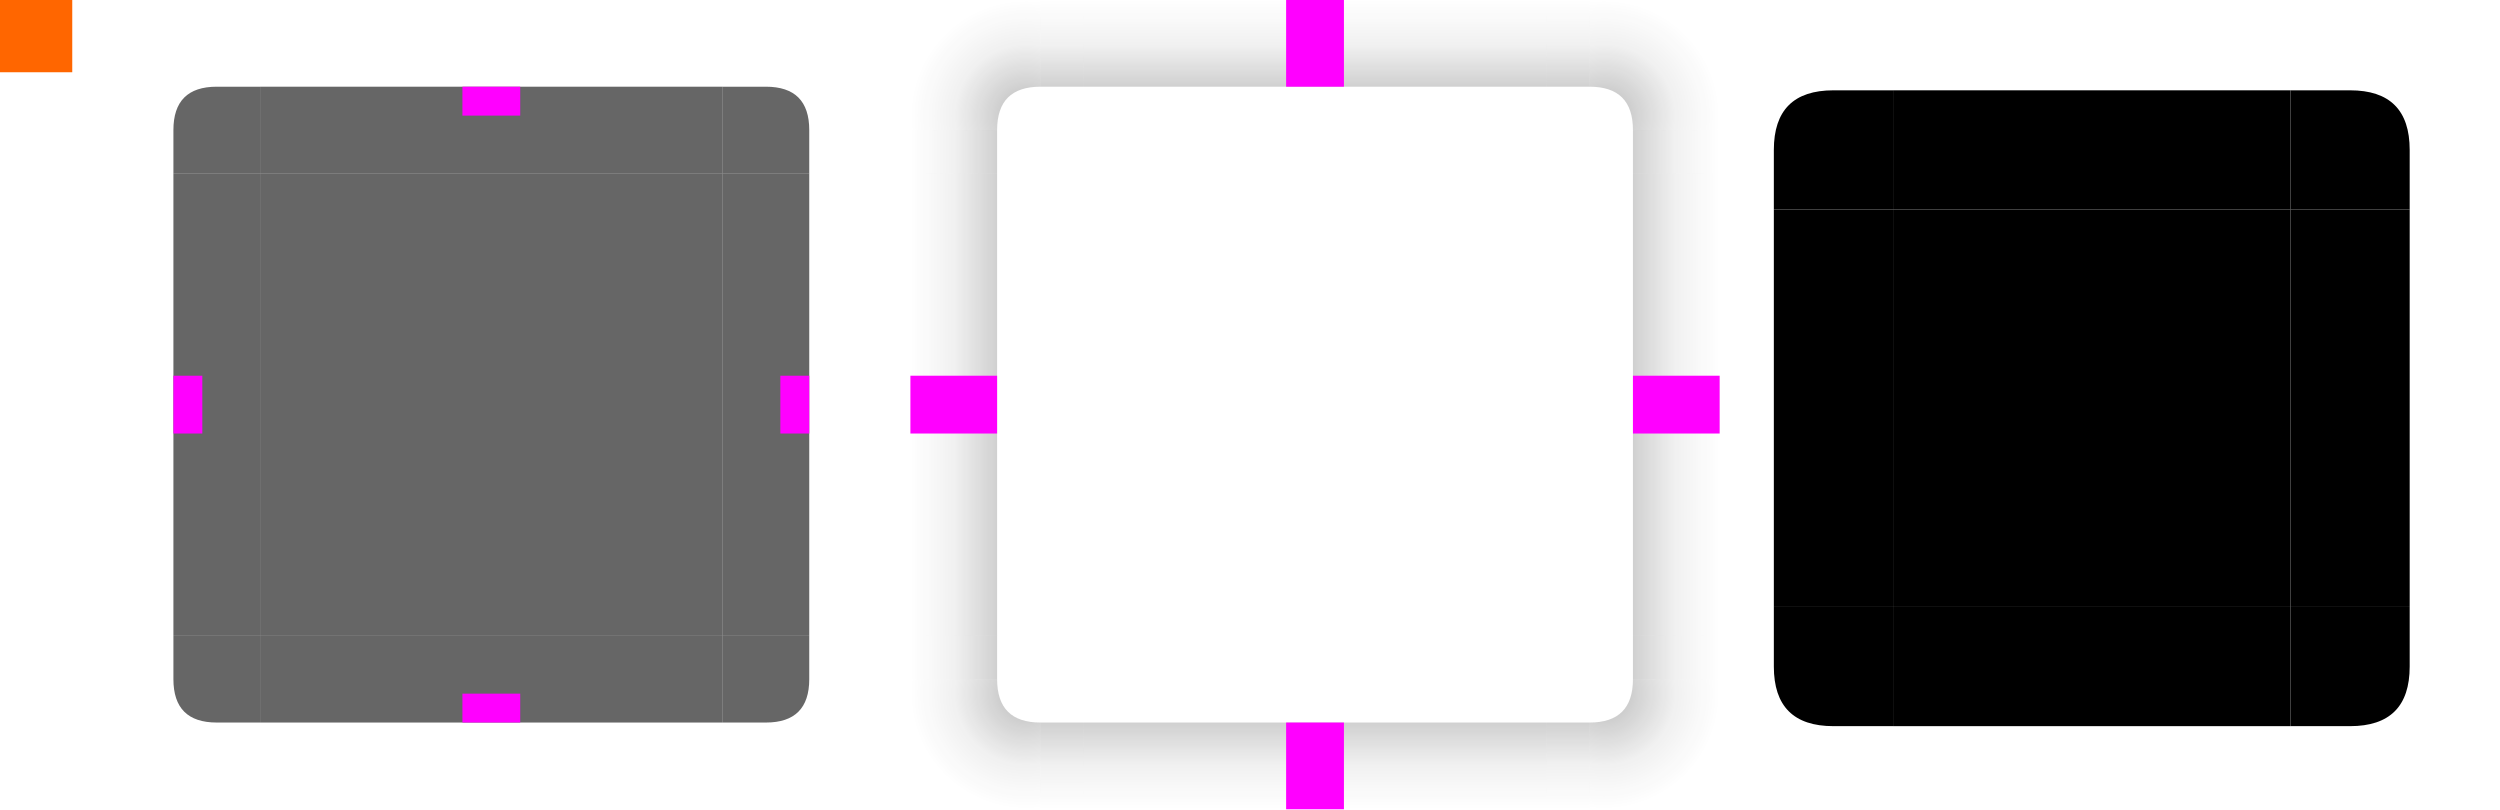
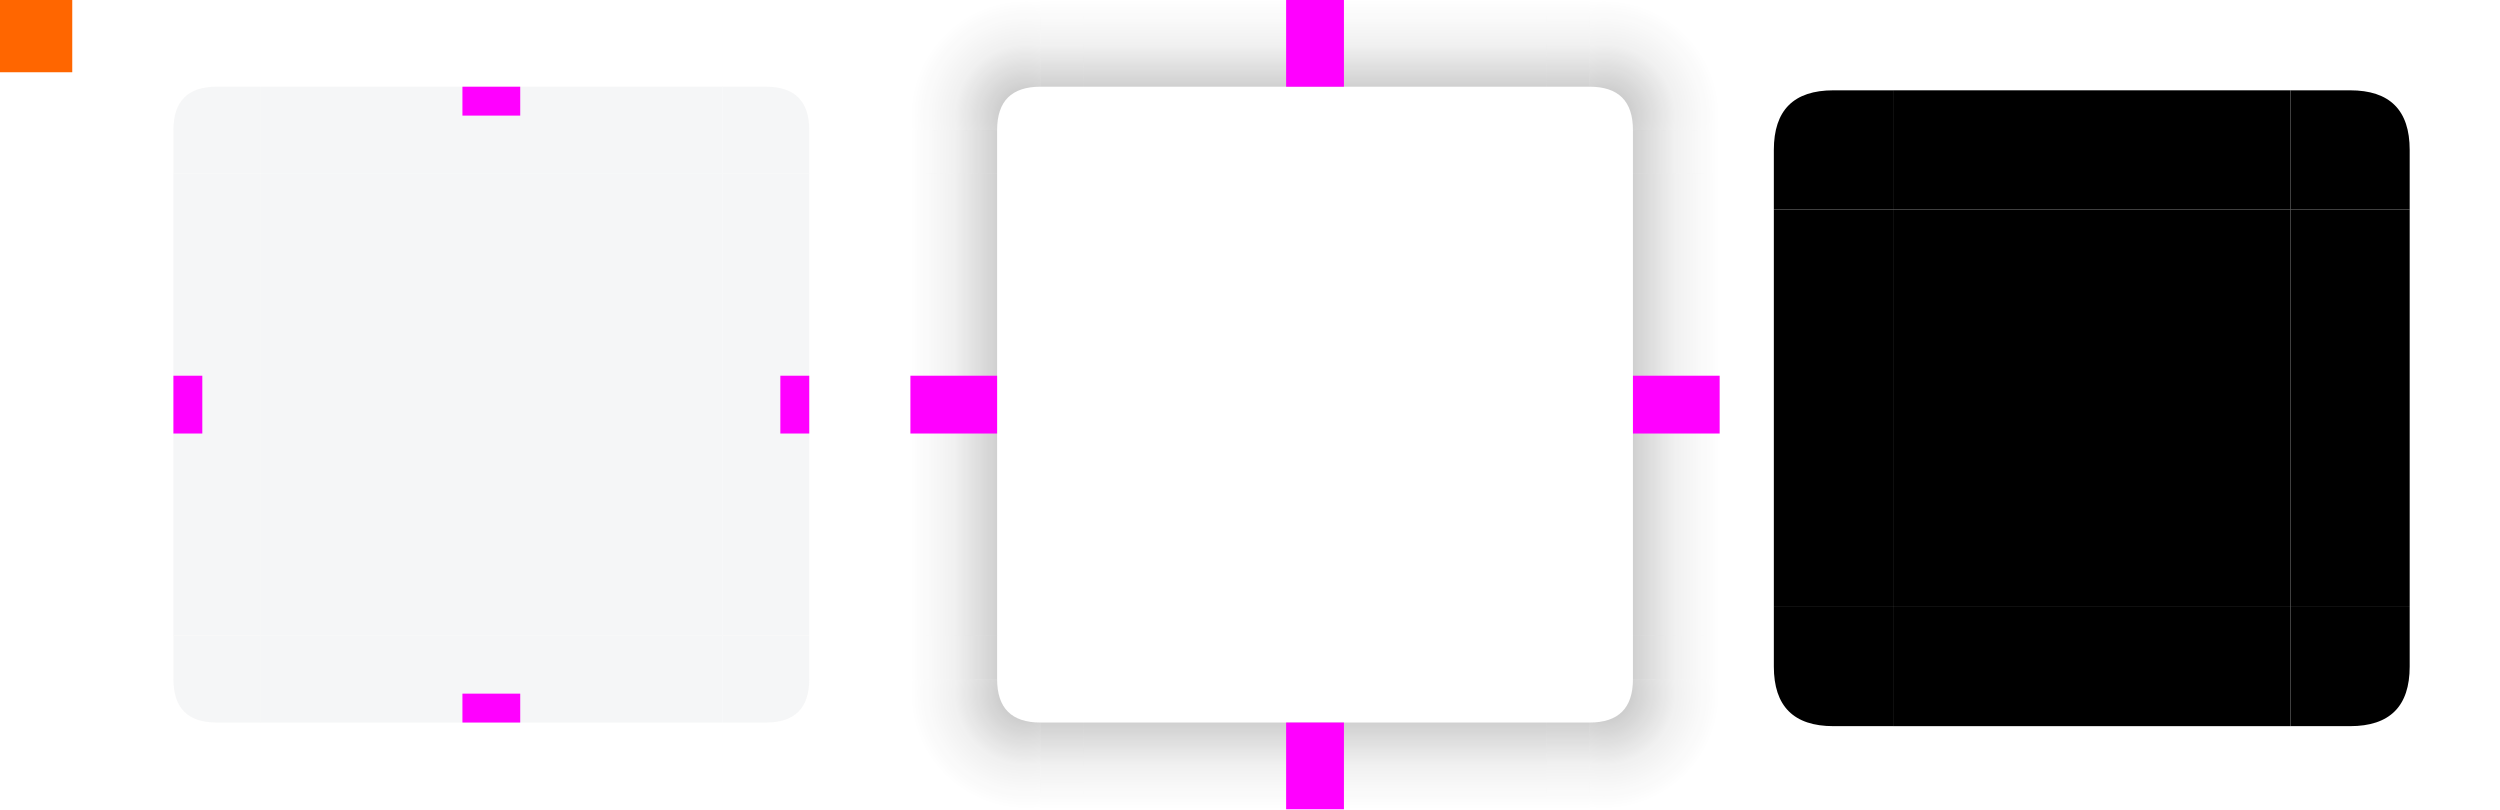
<svg xmlns="http://www.w3.org/2000/svg" xmlns:xlink="http://www.w3.org/1999/xlink" width="173" height="56" viewBox="0 0 173 56" id="svg2" version="1.1">
  <defs id="defs4">
    <style type="text/css" id="current-color-scheme">
      .ColorScheme-Text {
        color:#31363b;
        stop-color:#31363b;
      }
      .ColorScheme-Background {
        color:#eff0f1;
        stop-color:#eff0f1;
      }
      .ColorScheme-Highlight {
        color:#3daee9;
        stop-color:#3daee9;
      }
      .ColorScheme-ViewText {
        color:#31363b;
        stop-color:#31363b;
      }
      .ColorScheme-ViewBackground {
        color:#fcfcfc;
        stop-color:#fcfcfc;
      }
      .ColorScheme-ViewHover {
        color:#93cee9;
        stop-color:#93cee9;
      }
      .ColorScheme-ViewFocus{
        color:#3daee9;
        stop-color:#3daee9;
      }
      .ColorScheme-ButtonText {
        color:#31363b;
        stop-color:#31363b;
      }
      .ColorScheme-ButtonBackground {
        color:#eff0f1;
        stop-color:#eff0f1;
      }
      .ColorScheme-ButtonHover {
        color:#93cee9;
        stop-color:#93cee9;
      }
      .ColorScheme-ButtonFocus{
        color:#3daee9;
        stop-color:#3daee9;
      }
      </style>
    <linearGradient xlink:href="#linearGradient1064" id="linearGradient4950" gradientUnits="userSpaceOnUse" x1="55" y1="932.362" x2="63" y2="932.362" />
    <linearGradient id="linearGradient1064">
      <stop style="stop-color:#000000;stop-opacity:0.3" offset="0" id="stop1060" />
      <stop id="stop1091" offset="0.625" style="stop-color:#000000;stop-opacity:0.06" />
      <stop style="stop-color:#000000;stop-opacity:0;" offset="1" id="stop1062" />
    </linearGradient>
    <linearGradient xlink:href="#linearGradient1088" id="linearGradient4948" gradientUnits="userSpaceOnUse" x1="-15" y1="932.362" x2="-7" y2="932.362" />
    <linearGradient id="linearGradient1088">
      <stop style="stop-color:#000000;stop-opacity:0.3" offset="0" id="stop1084" />
      <stop id="stop1107" offset="0.63" style="stop-color:#000000;stop-opacity:0.06" />
      <stop style="stop-color:#000000;stop-opacity:0;" offset="1" id="stop1086" />
    </linearGradient>
    <linearGradient xlink:href="#linearGradient1118" id="linearGradient4942" gradientUnits="userSpaceOnUse" x1="51" y1="48" x2="51" y2="56" gradientTransform="translate(58)" />
    <linearGradient id="linearGradient1118">
      <stop style="stop-color:#000000;stop-opacity:0.3" offset="0" id="stop1114" />
      <stop id="stop1097" offset="0.617" style="stop-color:#000000;stop-opacity:0.06" />
      <stop style="stop-color:#000000;stop-opacity:0;" offset="1" id="stop1116" />
    </linearGradient>
    <radialGradient xlink:href="#linearGradient1124" id="radialGradient4944" gradientUnits="userSpaceOnUse" gradientTransform="matrix(-8.2303024e-6,1.333333,-1.333321,-8.2302289e-6,1373.139,-24.32554)" cx="54.25" cy="945.112" fx="54.25" fy="945.112" r="6" />
    <linearGradient id="linearGradient1124">
      <stop style="stop-color:#000000;stop-opacity:0.3" offset="0" id="stop1120" />
      <stop id="stop1095" offset="0.628" style="stop-color:#000000;stop-opacity:0.06" />
      <stop style="stop-color:#000000;stop-opacity:0;" offset="1" id="stop1122" />
    </linearGradient>
    <linearGradient xlink:href="#linearGradient4270" id="linearGradient4946" gradientUnits="userSpaceOnUse" x1="55" y1="44" x2="63" y2="44" />
    <linearGradient id="linearGradient4270">
      <stop id="stop4272" offset="0" style="stop-color:#000000;stop-opacity:0.3" />
      <stop style="stop-color:#000000;stop-opacity:0.06" offset="0.626" id="stop1093" />
      <stop id="stop4274" offset="1" style="stop-color:#000000;stop-opacity:0;" />
    </linearGradient>
    <linearGradient xlink:href="#linearGradient1106" id="linearGradient4936" gradientUnits="userSpaceOnUse" x1="19" y1="48" x2="19" y2="56" gradientTransform="translate(58)" />
    <linearGradient id="linearGradient1106">
      <stop style="stop-color:#000000;stop-opacity:0.3" offset="0" id="stop1102" />
      <stop id="stop1101" offset="0.628" style="stop-color:#000000;stop-opacity:0.06" />
      <stop style="stop-color:#000000;stop-opacity:0;" offset="1" id="stop1104" />
    </linearGradient>
    <radialGradient xlink:href="#linearGradient1100" id="radialGradient4938" gradientUnits="userSpaceOnUse" gradientTransform="matrix(-1.333333,-1.2763442e-5,1.2763442e-5,-1.333333,83.17835,1315.149)" cx="7.643" cy="950.362" fx="7.643" fy="950.362" r="6" />
    <linearGradient id="linearGradient1100">
      <stop style="stop-color:#000000;stop-opacity:0.3" offset="0" id="stop1096" />
      <stop id="stop1103" offset="0.627" style="stop-color:#000000;stop-opacity:0.06" />
      <stop style="stop-color:#000000;stop-opacity:0;" offset="1" id="stop1098" />
    </linearGradient>
    <linearGradient xlink:href="#linearGradient1082" id="linearGradient4940" gradientUnits="userSpaceOnUse" x1="15" y1="44" x2="7" y2="44" />
    <linearGradient id="linearGradient1082">
      <stop style="stop-color:#000000;stop-opacity:0.3" offset="0" id="stop1078" />
      <stop id="stop1109" offset="0.626" style="stop-color:#000000;stop-opacity:0.06" />
      <stop style="stop-color:#000000;stop-opacity:0;" offset="1" id="stop1080" />
    </linearGradient>
    <linearGradient xlink:href="#linearGradient1112" id="linearGradient4934" gradientUnits="userSpaceOnUse" x1="952.362" y1="-35" x2="960.362" y2="-35" />
    <linearGradient id="linearGradient1112">
      <stop style="stop-color:#000000;stop-opacity:0.3" offset="0" id="stop1108" />
      <stop id="stop1099" offset="0.627" style="stop-color:#000000;stop-opacity:0.06" />
      <stop style="stop-color:#000000;stop-opacity:0;" offset="1" id="stop1110" />
    </linearGradient>
    <linearGradient xlink:href="#linearGradient1058" id="linearGradient4928" gradientUnits="userSpaceOnUse" x1="55" y1="12" x2="63" y2="12" />
    <linearGradient id="linearGradient1058">
      <stop style="stop-color:#000000;stop-opacity:0.3" offset="0" id="stop1054" />
      <stop id="stop1089" offset="0.621" style="stop-color:#000000;stop-opacity:0.06" />
      <stop style="stop-color:#000000;stop-opacity:0;" offset="1" id="stop1056" />
    </linearGradient>
    <radialGradient xlink:href="#linearGradient1052" id="radialGradient4930" gradientUnits="userSpaceOnUse" gradientTransform="matrix(1.333334,7.9263054e-6,-7.7052181e-6,1.333336,41.14987,-1207.686)" cx="53.893" cy="911.762" fx="53.893" fy="911.762" r="6" />
    <linearGradient id="linearGradient1052">
      <stop style="stop-color:#000000;stop-opacity:0.3" offset="0" id="stop1048" />
      <stop id="stop1087" offset="0.626" style="stop-color:#000000;stop-opacity:0.06" />
      <stop style="stop-color:#000000;stop-opacity:0;" offset="1" id="stop1050" />
    </linearGradient>
    <linearGradient xlink:href="#linearGradient1046" id="linearGradient3056" gradientUnits="userSpaceOnUse" gradientTransform="translate(58)" x1="51" y1="8" x2="51" y2="-2.0185304e-05" />
    <linearGradient id="linearGradient1046">
      <stop style="stop-color:#000000;stop-opacity:0.3" offset="0" id="stop1042" />
      <stop id="stop1085" offset="0.621" style="stop-color:#000000;stop-opacity:0.06" />
      <stop style="stop-color:#000000;stop-opacity:0;" offset="1" id="stop1044" />
    </linearGradient>
    <linearGradient xlink:href="#linearGradient1082" id="linearGradient4922" gradientUnits="userSpaceOnUse" x1="15" y1="12" x2="7" y2="12" />
    <radialGradient xlink:href="#linearGradient1076" id="radialGradient4924" gradientUnits="userSpaceOnUse" gradientTransform="matrix(8.5676352e-6,-1.333333,1.333339,8.5676761e-6,-1145.631,37.59215)" cx="22.2" cy="913.969" fx="22.2" fy="913.969" r="6" />
    <linearGradient id="linearGradient1076">
      <stop style="stop-color:#000000;stop-opacity:0.3" offset="0" id="stop1072" />
      <stop id="stop1111" offset="0.625" style="stop-color:#000000;stop-opacity:0.06" />
      <stop style="stop-color:#000000;stop-opacity:0;" offset="1" id="stop1074" />
    </linearGradient>
    <linearGradient xlink:href="#linearGradient1070" id="linearGradient4926" gradientUnits="userSpaceOnUse" x1="19" y1="8" x2="19" y2="-2.0185304e-05" gradientTransform="translate(58)" />
    <linearGradient id="linearGradient1070">
      <stop style="stop-color:#000000;stop-opacity:0.3" offset="0" id="stop1066" />
      <stop id="stop1113" offset="0.618" style="stop-color:#000000;stop-opacity:0.06" />
      <stop style="stop-color:#000000;stop-opacity:0;" offset="1" id="stop1068" />
    </linearGradient>
    <linearGradient xlink:href="#linearGradient1040" id="linearGradient3054" gradientUnits="userSpaceOnUse" x1="-912.362" y1="-35" x2="-904.362" y2="-35" />
    <linearGradient id="linearGradient1040">
      <stop style="stop-color:#000000;stop-opacity:0.3" offset="0" id="stop1036" />
      <stop id="stop1083" offset="0.619" style="stop-color:#000000;stop-opacity:0.06" />
      <stop style="stop-color:#000000;stop-opacity:0;" offset="1" id="stop1038" />
    </linearGradient>
  </defs>
  <g id="layer1" transform="translate(0,-904.3622)">
    <rect style="opacity:1;fill:#ff6600;fill-opacity:1;stroke:none" id="hint-tile-center" width="5" height="5" x="0" y="904.362" />
    <g transform="translate(-1.000002,-2.280249e-5)" id="top">
-       <rect y="-51" x="-916.362" height="32" width="6" id="rect4152" style="color:currentColor;opacity:0.6;fill:currentColor;fill-opacity:1;stroke:none" transform="matrix(0,-1,-1,0,0,0)" class="ColorScheme-Background" />
+       <rect y="-51" x="-916.362" height="32" width="6" id="rect4152" style="opacity:0.6;fill:currentColor;fill-opacity:1;stroke:none" transform="matrix(0,-1,-1,0,0,0)" class="ColorScheme-Background" />
    </g>
    <g transform="translate(-1.000002,-2.280249e-5)" id="bottom">
-       <rect transform="rotate(90)" style="color:currentColor;opacity:0.6;fill:currentColor;fill-opacity:1;stroke:none" id="rect4148" width="6" height="32" x="948.362" y="-51" class="ColorScheme-Background" />
+       <rect transform="rotate(90)" style="opacity:0.6;fill:currentColor;fill-opacity:1;stroke:none" id="rect4148" width="6" height="32" x="948.362" y="-51" class="ColorScheme-Background" />
    </g>
    <g transform="translate(-1.000002,-2.280249e-5)" id="left">
-       <rect transform="scale(-1,1)" style="color:currentColor;opacity:0.6;fill:currentColor;fill-opacity:1;stroke:none" id="rect4144" width="6" height="32" x="-19" y="916.362" class="ColorScheme-Background" />
+       <rect transform="scale(-1,1)" style="opacity:0.6;fill:currentColor;fill-opacity:1;stroke:none" id="rect4144" width="6" height="32" x="-19" y="916.362" class="ColorScheme-Background" />
    </g>
    <g transform="translate(-1.000002,-2.280249e-5)" id="right">
-       <rect y="916.362" x="51" height="32" width="6" id="rect4140" style="color:currentColor;opacity:0.6;fill:currentColor;fill-opacity:1;stroke:none" class="ColorScheme-Background" />
+       <rect y="916.362" x="51" height="32" width="6" id="rect4140" style="opacity:0.6;fill:currentColor;fill-opacity:1;stroke:none" class="ColorScheme-Background" />
    </g>
    <g transform="translate(-1.000002,-2.280249e-5)" id="center">
      <rect y="916.362" x="19" height="32" width="32" id="rect4401" style="opacity:1;fill:none;fill-opacity:1;stroke:none" />
-       <rect style="color:currentColor;opacity:0.6;fill:currentColor;fill-opacity:1;stroke:none" id="rect4138" width="32" height="32" x="19" y="916.362" class="ColorScheme-Background" />
+       <rect style="opacity:0.6;fill:currentColor;fill-opacity:1;stroke:none" id="rect4138" width="32" height="32" x="19" y="916.362" class="ColorScheme-Background" />
    </g>
    <rect style="fill:#ff00ff;fill-opacity:1;stroke:none" id="hint-top-margin" width="4" height="2" x="32" y="910.362" />
    <rect y="952.362" x="32" height="2" width="4" id="hint-bottom-margin" style="fill:#ff00ff;fill-opacity:1;stroke:none" />
    <rect y="-56" x="930.362" height="2" width="4" id="hint-right-margin" style="fill:#ff00ff;fill-opacity:1;stroke:none" transform="rotate(90)" />
    <rect style="fill:#ff00ff;fill-opacity:1;stroke:none" id="hint-left-margin" width="4" height="2" x="930.362" y="-14" transform="rotate(90)" />
    <g id="shadow-top" transform="translate(55.99998,-2.8024903e-6)" style="display:inline">
      <rect transform="matrix(0,-1,-1,0,0,0)" style="opacity:1;fill:none;fill-opacity:1;stroke:none" id="rect4820" width="6" height="32" x="-916.362" y="-51" />
      <rect transform="matrix(0,-1,-1,0,0,0)" style="opacity:0.9;fill:url(#linearGradient3054);fill-opacity:1;stroke:none" id="rect4822" width="6" height="32" x="-910.362" y="-51" />
      <rect y="-51" x="-911.362" height="32" width="1" id="rect4824" style="opacity:1;fill:none;fill-opacity:1;stroke:none" transform="matrix(0,-1,-1,0,0,0)" />
    </g>
    <g id="shadow-topleft" transform="translate(55.99998,-2.8024903e-6)">
      <path id="path4828" transform="translate(0,904.3622)" d="m 7,9 v 1 2 h 6 V 8 9 Z" style="opacity:0.9;fill:url(#linearGradient4922);fill-opacity:1;fill-rule:evenodd;stroke:none;stroke-width:1px;stroke-linecap:butt;stroke-linejoin:miter;stroke-opacity:1" />
      <path style="opacity:0.9;fill:url(#radialGradient4924);fill-opacity:1;fill-rule:evenodd;stroke:none;stroke-width:1px;stroke-linecap:butt;stroke-linejoin:miter;stroke-opacity:1" d="m 65,0 v 9 h 6 C 71,7 72,6 74,6 V 0 Z" transform="translate(-58,904.3622)" id="path4830" />
      <path style="opacity:0.9;fill:url(#linearGradient4926);fill-opacity:1;fill-rule:evenodd;stroke:none;stroke-width:1px;stroke-linecap:butt;stroke-linejoin:miter;stroke-opacity:1" d="m 74,0 v 6 h -1 4 V 0 h -4 z" transform="translate(-58,904.3622)" id="path4832" />
      <rect ry="1" y="910.362" x="-19" height="6" width="6" id="rect4834" style="fill:none;fill-opacity:1" transform="scale(-1,1)" />
      <rect ry="0" y="910.362" x="-19" height="6" width="2" id="rect4836" style="fill:none;fill-opacity:1" transform="scale(-1,1)" />
      <rect y="914.362" x="-18" height="2" width="5" id="rect4838" style="fill:none;fill-opacity:1" transform="scale(-1,1)" />
    </g>
    <g id="shadow-topright" transform="translate(55.99998,-2.8024903e-6)">
      <path id="path4842" transform="translate(0,904.3622)" d="m 57,9 v -1 4 h 6 V 8 9 Z" style="opacity:0.9;fill:url(#linearGradient4928);fill-opacity:1;fill-rule:evenodd;stroke:none;stroke-width:1px;stroke-linecap:butt;stroke-linejoin:miter;stroke-opacity:1" />
      <path style="opacity:0.9;fill:url(#radialGradient4930);fill-opacity:1;fill-rule:evenodd;stroke:none;stroke-width:1px;stroke-linecap:butt;stroke-linejoin:miter;stroke-opacity:1" d="m 112,0 v 6 c 2,0 3,1 3,3 h 6 V 0 Z" id="path4844" transform="translate(-58,904.3622)" />
      <path style="opacity:0.9;fill:url(#linearGradient3056);fill-opacity:1;fill-rule:evenodd;stroke:none;stroke-width:1px;stroke-linecap:butt;stroke-linejoin:miter;stroke-opacity:1" d="m 109,0 v 6 h 4 -1 V 0 h 1 z" transform="translate(-58,904.3622)" id="path4846" />
      <rect style="fill:none;fill-opacity:1" id="rect4848" width="6" height="6" x="51" y="910.362" ry="1" />
      <rect style="fill:none;fill-opacity:1" id="rect4850" width="2" height="6" x="51" y="910.362" ry="0" />
      <rect style="fill:none;fill-opacity:1" id="rect4852" width="5" height="2" x="52" y="914.362" />
    </g>
    <g id="shadow-bottom" transform="translate(55.99998,-2.8024903e-6)">
      <rect y="-51" x="948.362" height="32" width="6" id="rect4856" style="opacity:1;fill:none;fill-opacity:1;stroke:none" transform="rotate(90)" />
      <rect y="-51" x="954.362" height="32" width="6" id="rect4858" style="opacity:0.9;fill:url(#linearGradient4934);fill-opacity:1;stroke:none" transform="rotate(90)" />
      <rect transform="rotate(90)" style="opacity:1;fill:none;fill-opacity:1;stroke:none" id="rect4860" width="1" height="32" x="953.362" y="-51" />
    </g>
    <g id="shadow-bottomleft" transform="translate(55.99998,-2.8024903e-6)">
      <path style="opacity:0.9;fill:url(#linearGradient4936);fill-opacity:1;fill-rule:evenodd;stroke:none;stroke-width:1px;stroke-linecap:butt;stroke-linejoin:miter;stroke-opacity:1" d="m 74,50 v 6 h -1 4 v -6 h -4 z" transform="translate(-58,904.3622)" id="path4864" />
      <path style="opacity:0.9;fill:url(#radialGradient4938);fill-opacity:1;fill-rule:evenodd;stroke:none;stroke-width:1px;stroke-linecap:butt;stroke-linejoin:miter;stroke-opacity:1" d="m 65,47 v 9 h 9 v -6 c -2,0 -3,-1 -3,-3 z" transform="translate(-58,904.3622)" id="path4866" />
      <path id="path4868" transform="translate(0,904.3622)" d="m 7,44 v 4 -1 h 6 v 1 -4 z" style="opacity:0.9;fill:url(#linearGradient4940);fill-opacity:1;fill-rule:evenodd;stroke:none;stroke-width:1px;stroke-linecap:butt;stroke-linejoin:miter;stroke-opacity:1" />
      <rect style="fill:none;fill-opacity:1" id="rect4870" width="6" height="6" x="-19" y="-954.362" ry="1" transform="scale(-1)" />
      <rect transform="scale(-1)" style="fill:none;fill-opacity:1" id="rect4872" width="2" height="6" x="-19" y="-954.362" ry="0" />
      <rect transform="scale(-1)" style="fill:none;fill-opacity:1" id="rect4874" width="5" height="2" x="-18" y="-950.362" />
    </g>
    <g id="shadow-bottomright" transform="translate(55.99998,-2.8024903e-6)">
      <path style="opacity:0.9;fill:url(#linearGradient4942);fill-opacity:1;fill-rule:evenodd;stroke:none;stroke-width:1px;stroke-linecap:butt;stroke-linejoin:miter;stroke-opacity:1" d="m 109,50 v 6 h 4 -1 v -6 h 1 z" transform="translate(-58,904.3622)" id="path4878" />
      <path style="opacity:0.9;fill:url(#radialGradient4944);fill-opacity:1;fill-rule:evenodd;stroke:none;stroke-width:1px;stroke-linecap:butt;stroke-linejoin:miter;stroke-opacity:1" d="m 115,47 c 0,2 -1,3 -3,3 v 6 h 9 v -9 z" transform="translate(-58,904.3622)" id="path4880" />
      <path id="path4882" transform="translate(0,904.3622)" d="m 57,44 v 4 -1 h 6 v 1 -4 z" style="opacity:0.9;fill:url(#linearGradient4946);fill-opacity:1;fill-rule:evenodd;stroke:none;stroke-width:1px;stroke-linecap:butt;stroke-linejoin:miter;stroke-opacity:1" />
      <rect ry="1" y="-954.362" x="51" height="6" width="6" id="rect4884" style="fill:none;fill-opacity:1" transform="scale(1,-1)" />
      <rect ry="0" y="-954.362" x="51" height="6" width="2" id="rect4886" style="fill:none;fill-opacity:1" transform="scale(1,-1)" />
      <rect y="-950.362" x="52" height="2" width="5" id="rect4888" style="fill:none;fill-opacity:1" transform="scale(1,-1)" />
    </g>
    <g id="shadow-left" transform="translate(55.99998,-2.8024903e-6)">
      <rect y="916.362" x="-19" height="32" width="6" id="rect4892" style="opacity:1;fill:none;fill-opacity:1;stroke:none" transform="scale(-1,1)" />
      <rect y="916.362" x="-13" height="32" width="6" id="rect4894" style="opacity:0.9;fill:url(#linearGradient4948);fill-opacity:1;stroke:none" transform="scale(-1,1)" />
      <rect transform="scale(-1,1)" style="opacity:1;fill:none;fill-opacity:1;stroke:none" id="rect4896" width="1" height="32" x="-14" y="916.362" />
    </g>
    <g id="shadow-right" transform="translate(55.99998,-2.8024903e-6)">
      <rect style="opacity:1;fill:none;fill-opacity:1;stroke:none" id="rect4900" width="6" height="32" x="51" y="916.362" />
      <rect style="opacity:0.9;fill:url(#linearGradient4950);fill-opacity:1;stroke:none" id="rect4902" width="6" height="32" x="57" y="916.362" />
      <rect y="916.362" x="56" height="32" width="1" id="rect4904" style="opacity:1;fill:none;fill-opacity:1;stroke:none" />
    </g>
    <g id="shadow-center" transform="translate(55.99998,-2.8024903e-6)">
      <rect style="opacity:1;fill:none;fill-opacity:1;stroke:none" id="rect4908" width="32" height="32" x="19" y="916.362" />
      <rect y="916.362" x="19" height="32" width="32" id="rect4910" style="opacity:1;fill:none;fill-opacity:1;stroke:none" />
    </g>
    <rect y="904.362" x="89" height="6" width="4" id="shadow-hint-top-margin" style="fill:#ff00ff;fill-opacity:1;stroke:none;stroke-width:1" />
    <rect style="fill:#ff00ff;fill-opacity:1;stroke:none;stroke-width:1" id="shadow-hint-bottom-margin" width="4" height="6" x="89" y="954.362" />
    <rect transform="rotate(90)" style="fill:#ff00ff;fill-opacity:1;stroke:none;stroke-width:1" id="shadow-hint-right-margin" width="4" height="6" x="930.362" y="-119" />
    <rect transform="rotate(90)" y="-69" x="930.362" height="6" width="4" id="shadow-hint-left-margin" style="fill:#ff00ff;fill-opacity:1;stroke:none;stroke-width:1" />
    <rect y="910.612" x="131" height="8.25" width="27.5" style="opacity:1;fill:#000000;fill-opacity:1;stroke:none;stroke-width:1.079;stroke-linecap:round;stroke-linejoin:round;stroke-miterlimit:4;stroke-dasharray:none;stroke-dashoffset:0;stroke-opacity:1;paint-order:normal" id="mask-top" />
    <rect y="918.862" x="131" height="27.5" width="27.5" style="opacity:1;fill:#000000;fill-opacity:1;stroke:none;stroke-width:1.969;stroke-linecap:round;stroke-linejoin:round;stroke-miterlimit:4;stroke-dasharray:none;stroke-dashoffset:0;stroke-opacity:1;paint-order:normal" id="mask-center" />
    <rect transform="scale(1,-1)" y="-954.612" x="131" height="8.25" width="27.5" style="opacity:1;fill:#000000;fill-opacity:1;stroke:none;stroke-width:1.079;stroke-linecap:round;stroke-linejoin:round;stroke-miterlimit:4;stroke-dasharray:none;stroke-dashoffset:0;stroke-opacity:1;paint-order:normal" id="mask-bottom" />
    <rect transform="rotate(90)" y="-131" x="918.862" height="8.25" width="27.5" style="opacity:1;fill:#000000;fill-opacity:1;stroke:none;stroke-width:1.079;stroke-linecap:round;stroke-linejoin:round;stroke-miterlimit:4;stroke-dasharray:none;stroke-dashoffset:0;stroke-opacity:1;paint-order:normal" id="mask-left" />
    <rect transform="rotate(90)" y="-166.75" x="918.862" height="8.25" width="27.5" style="opacity:1;fill:#000000;fill-opacity:1;stroke:none;stroke-width:1.079;stroke-linecap:round;stroke-linejoin:round;stroke-miterlimit:4;stroke-dasharray:none;stroke-dashoffset:0;stroke-opacity:1;paint-order:normal" id="mask-right" />
    <path class="ColorScheme-Background" style="color:#eff0f1;opacity:1;fill:#000000;fill-opacity:1;stroke:none;stroke-width:1.375" d="m 158.5,954.612 v -1.375 -5.5 -1.375 h 1.375 1.375 4.125 1.375 v 1.375 2.75 c 0,2.75 -1.375,4.125 -4.125,4.125 h -1.375 -1.375 z" id="mask-bottomright" />
    <path class="ColorScheme-Background" style="color:#eff0f1;opacity:1;fill:#000000;fill-opacity:1;stroke:none;stroke-width:1.375" d="m 131,954.612 v -1.375 -5.5 -1.375 h -1.375 -1.375 -4.125 -1.375 v 1.375 2.75 c 0,2.75 1.375,4.125 4.125,4.125 h 1.375 1.375 z" id="mask-bottomleft" />
    <path class="ColorScheme-Background" style="color:#eff0f1;opacity:1;fill:#000000;fill-opacity:1;stroke:none;stroke-width:1.375" d="m 131,910.612 v 1.375 5.5 1.375 h -1.375 -1.375 -4.125 -1.375 v -1.375 -2.75 c 0,-2.75 1.375,-4.125 4.125,-4.125 h 1.375 1.375 z" id="mask-topleft" />
    <path class="ColorScheme-Background" style="color:#eff0f1;opacity:1;fill:#000000;fill-opacity:1;stroke:none;stroke-width:1.375" d="m 158.5,910.612 v 1.375 5.5 1.375 h 1.375 1.375 4.125 1.375 v -1.375 -2.75 c 0,-2.75 -1.375,-4.125 -4.125,-4.125 h -1.375 -1.375 z" id="mask-topright" />
    <g transform="translate(-1.000002,-4.280249e-5)" id="topleft">
-       <path style="color:currentColor;opacity:0.6;fill:currentColor;fill-opacity:1;stroke:none" d="m 16,6 c -2,0 -3,1 -3,3 v 2 1 h 4 1 1 V 11 7 6 h -1 1 z" transform="translate(0,904.3622)" id="rect4159" class="ColorScheme-Background" />
+       <path style="opacity:0.6;fill:currentColor;fill-opacity:1;stroke:none" d="m 16,6 c -2,0 -3,1 -3,3 v 2 1 h 4 1 1 V 11 7 6 h -1 1 z" transform="translate(0,904.3622)" id="rect4159" class="ColorScheme-Background" />
    </g>
    <g transform="translate(-1.000002,-4.280249e-5)" id="topright">
-       <path style="color:currentColor;opacity:0.6;fill:currentColor;fill-opacity:1;stroke:none" d="m 51,6 v 1 4 1 h 1 1 3 1 V 11 9 C 57,7 56,6 54,6 h -1 -1 z" transform="translate(0,904.3622)" id="rect4177" class="ColorScheme-Background" />
+       <path style="opacity:0.6;fill:currentColor;fill-opacity:1;stroke:none" d="m 51,6 v 1 4 1 h 1 1 3 1 V 11 9 C 57,7 56,6 54,6 h -1 -1 z" transform="translate(0,904.3622)" id="rect4177" class="ColorScheme-Background" />
    </g>
    <g transform="translate(-1.000002,-4.280249e-5)" id="bottomleft">
-       <path style="color:currentColor;opacity:0.6;fill:currentColor;fill-opacity:1;stroke:none" d="m 19,954.362 v -1 -4 -1 h -1 -1 -3 -1 v 1 2 c 0,2 1,3 3,3 h 1 1 z" id="path5048" class="ColorScheme-Background" />
+       <path style="opacity:0.6;fill:currentColor;fill-opacity:1;stroke:none" d="m 19,954.362 v -1 -4 -1 h -1 -1 -3 -1 v 1 2 c 0,2 1,3 3,3 h 1 1 z" id="path5048" class="ColorScheme-Background" />
    </g>
    <g transform="translate(-1.000002,-4.280249e-5)" id="bottomright">
-       <path id="rect4177-6" d="m 51,954.362 v -1 -4 -1 h 1 1 3 1 v 1 2 c 0,2 -1,3 -3,3 h -1 -1 z" style="color:currentColor;opacity:0.6;fill:currentColor;fill-opacity:1;stroke:none" class="ColorScheme-Background" />
+       <path id="rect4177-6" d="m 51,954.362 v -1 -4 -1 h 1 1 3 1 v 1 2 c 0,2 -1,3 -3,3 h -1 -1 z" style="opacity:0.6;fill:currentColor;fill-opacity:1;stroke:none" class="ColorScheme-Background" />
    </g>
  </g>
</svg>
